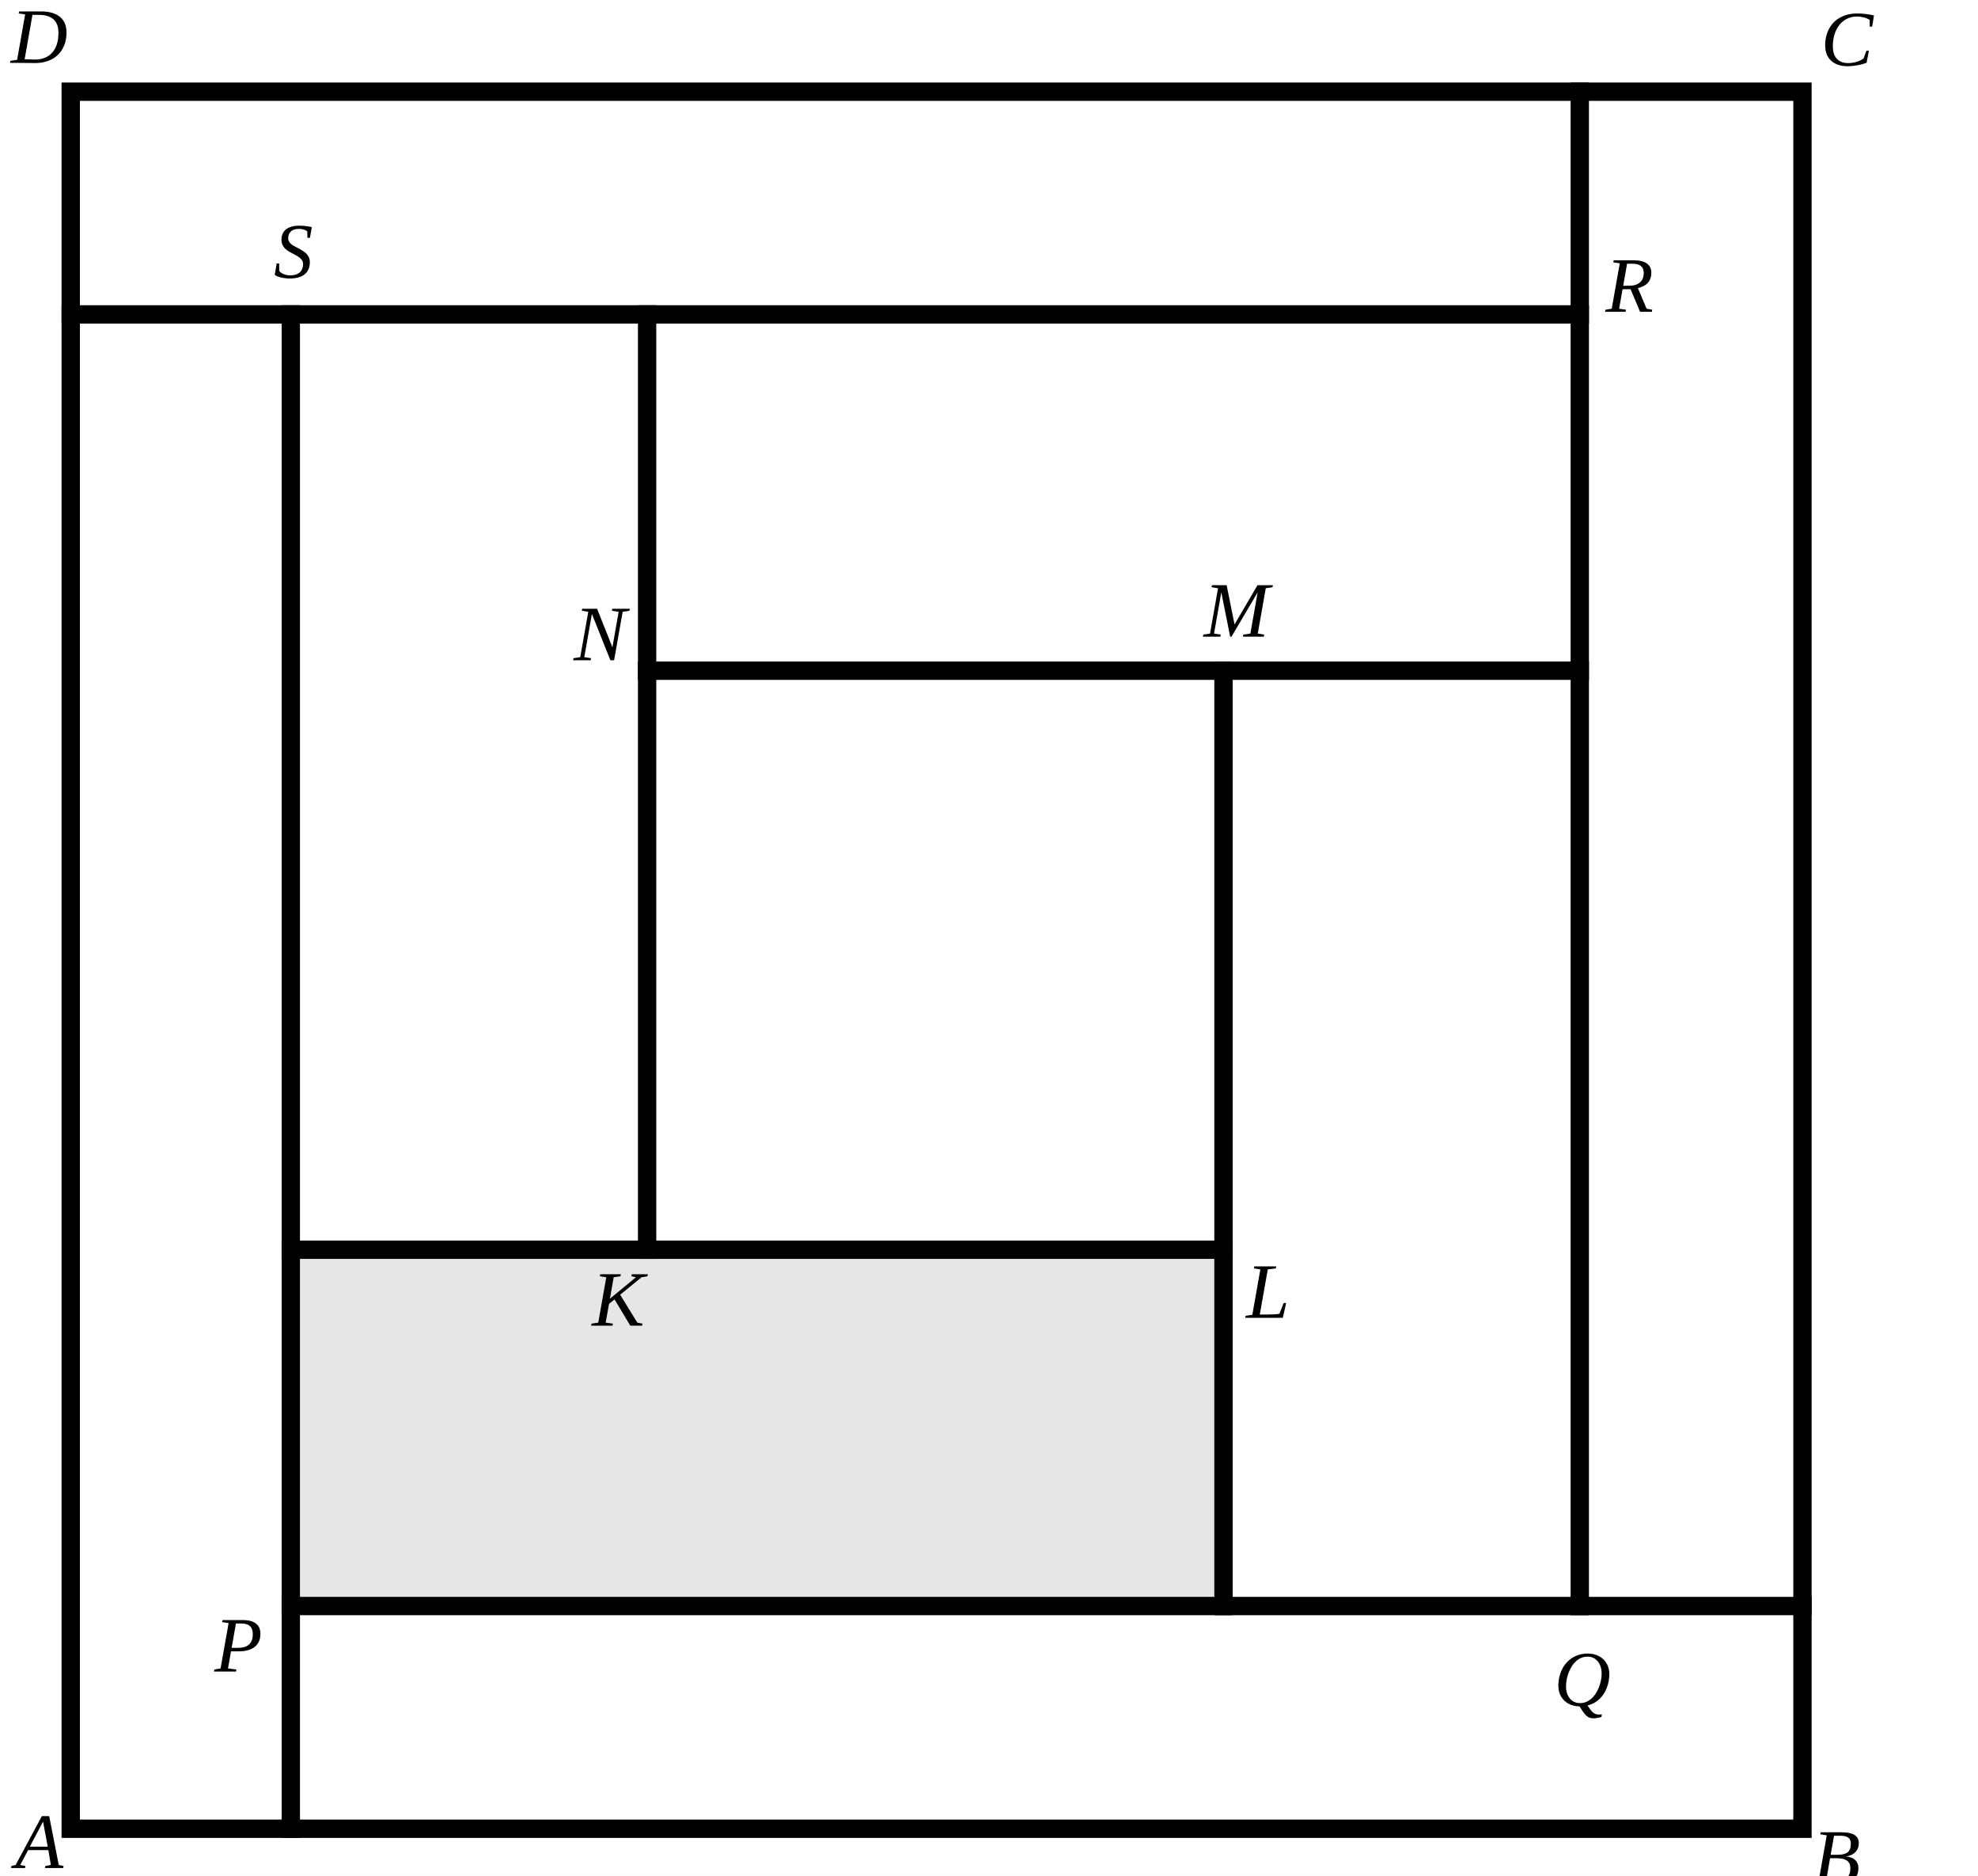
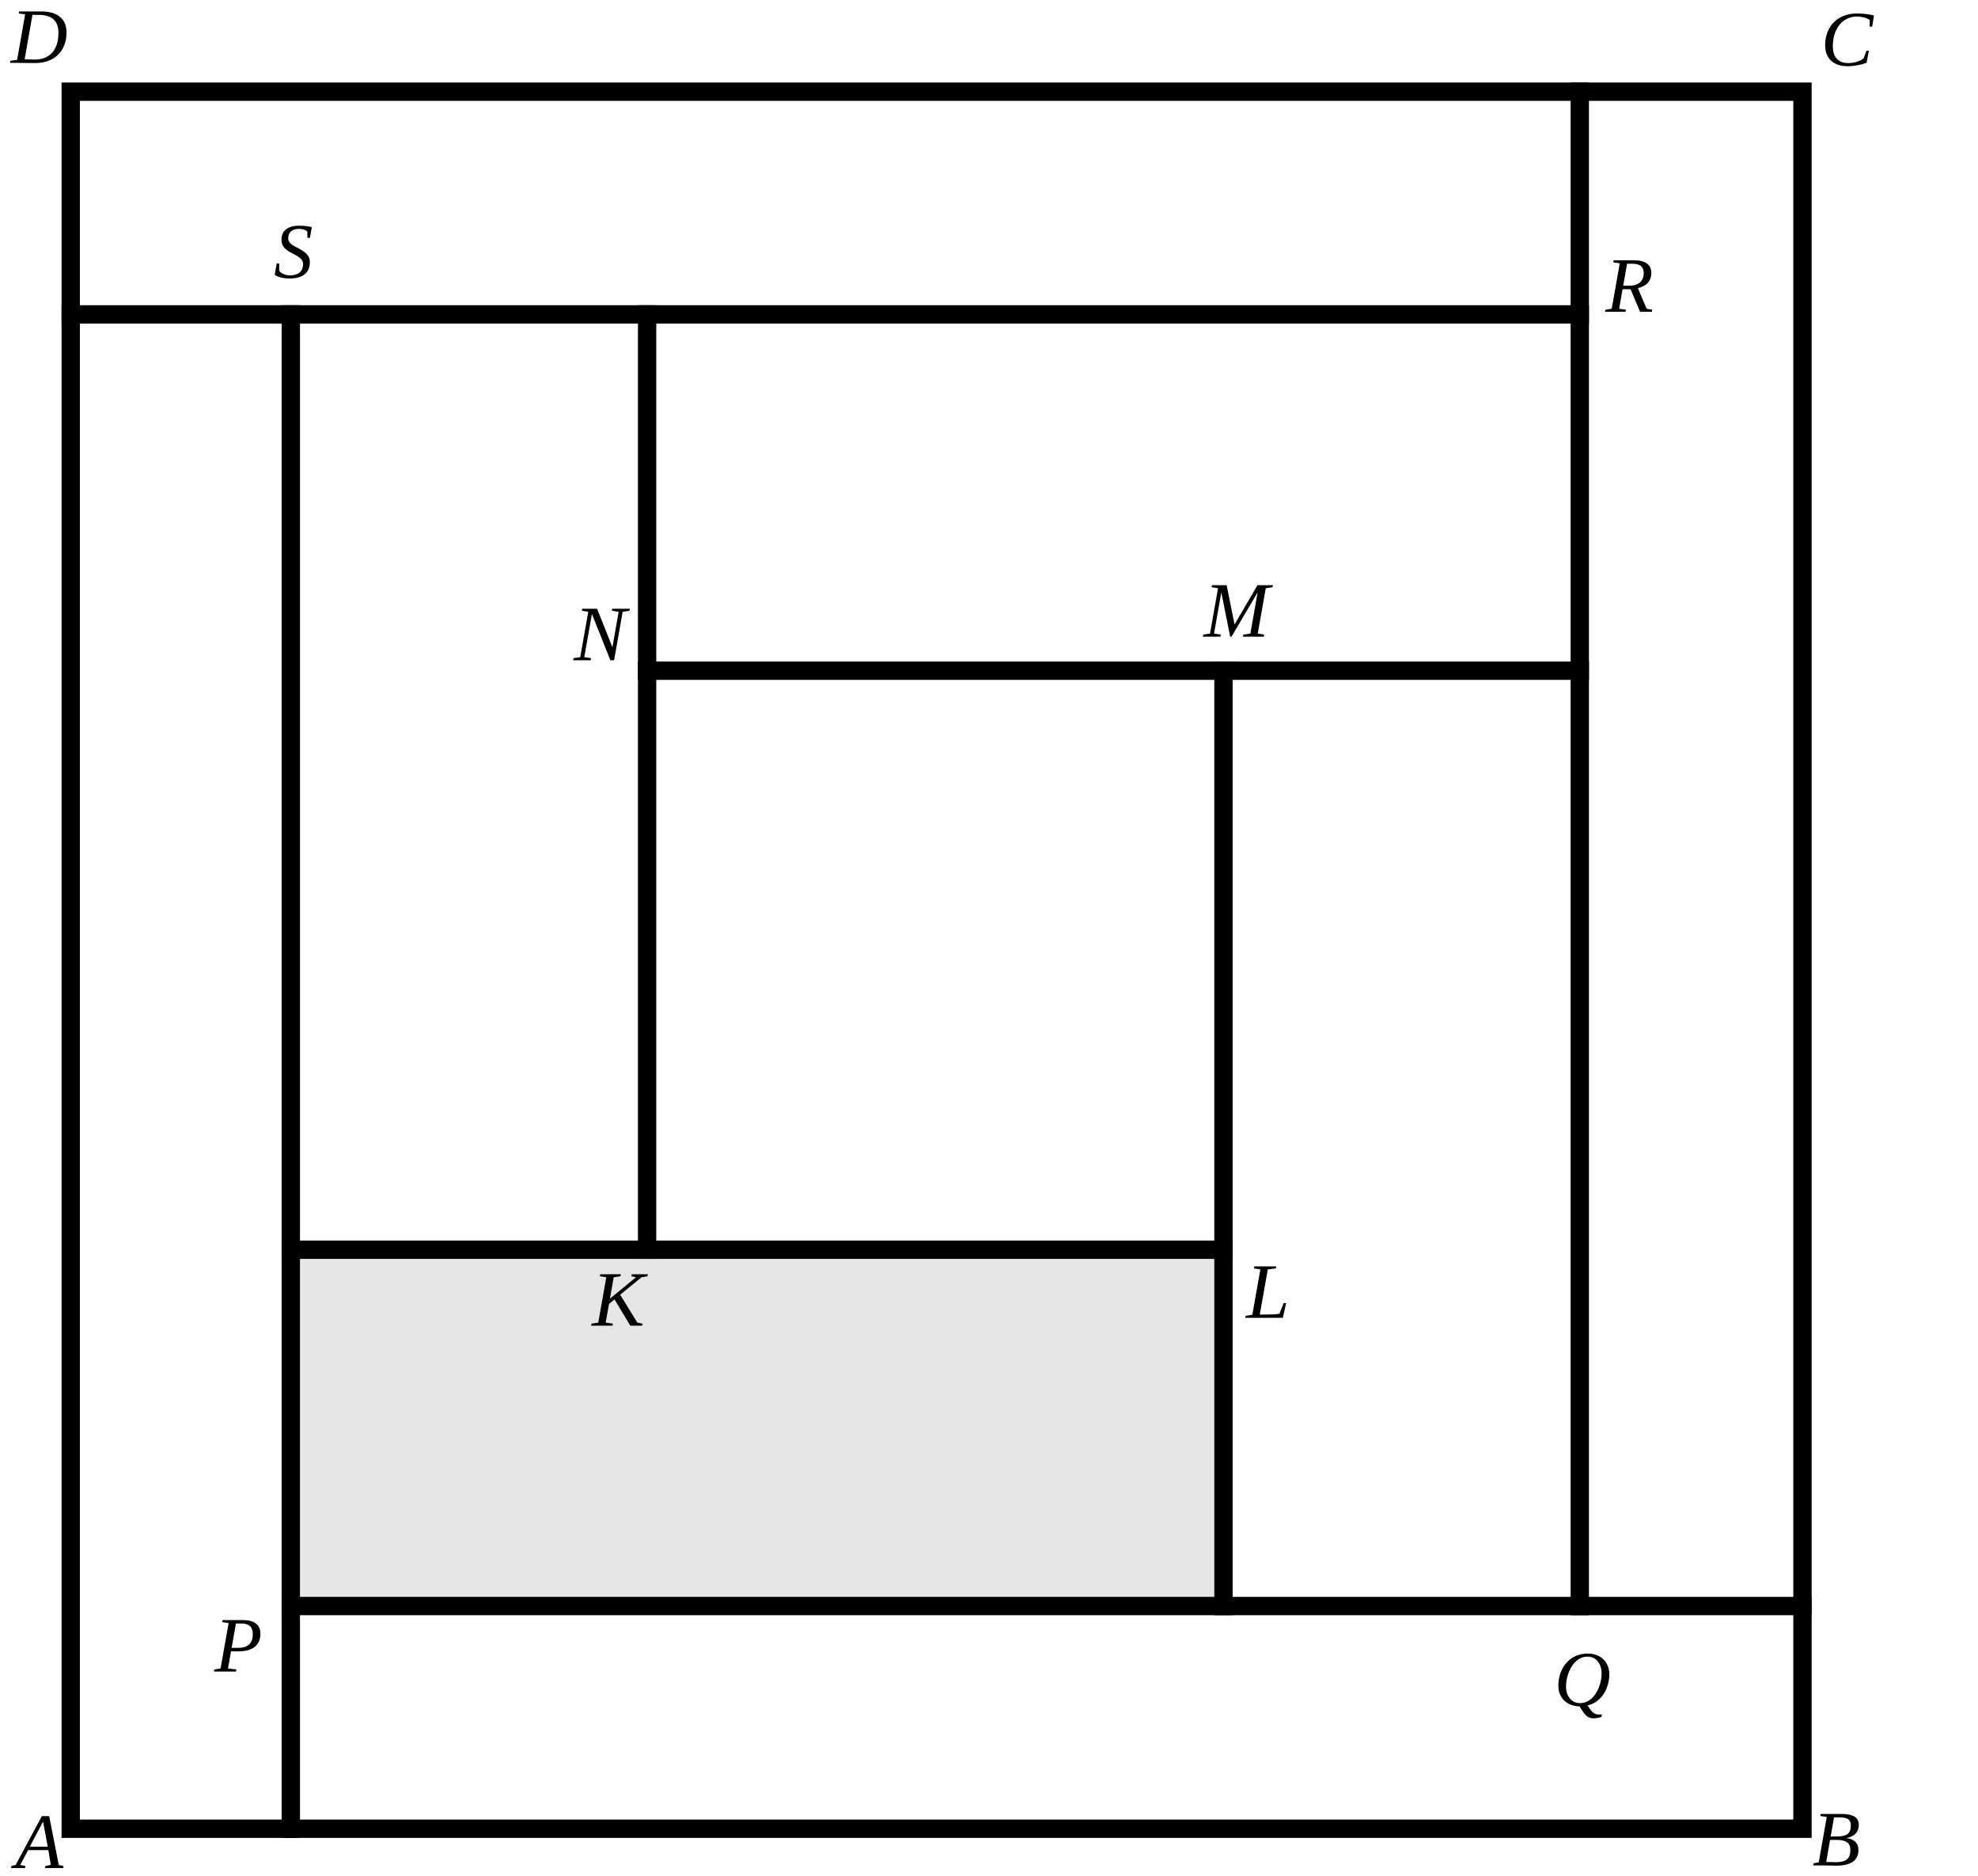
<svg xmlns="http://www.w3.org/2000/svg" width="755" height="716" viewBox="0 0 755 716">
  <rect width="755" height="716" fill="#fff" />
  <rect x="111" y="477" width="356" height="136" fill="#e6e6e6" />
  <g stroke="#000" stroke-width="7" fill="none" stroke-linecap="square">
    <rect x="27" y="35" width="661" height="663" />
    <line x1="27" y1="120" x2="603" y2="120" />
    <line x1="111" y1="120" x2="111" y2="698" />
    <line x1="247" y1="120" x2="247" y2="477" />
    <line x1="247" y1="256" x2="603" y2="256" />
    <line x1="467" y1="256" x2="467" y2="613" />
    <line x1="603" y1="35" x2="603" y2="613" />
    <line x1="111" y1="477" x2="467" y2="477" />
    <line x1="111" y1="613" x2="688" y2="613" />
  </g>
  <g font-family="Times New Roman,serif" font-style="italic" font-size="30" fill="#000">
    <text text-anchor="middle" x="15" y="24">D</text>
    <text text-anchor="middle" x="705" y="25">C</text>
    <text text-anchor="middle" x="112" y="106">S</text>
    <text text-anchor="middle" x="622" y="119">R</text>
    <text text-anchor="middle" x="229" y="252">N</text>
    <text text-anchor="middle" x="472" y="243">M</text>
    <text text-anchor="middle" x="236" y="506">K</text>
    <text text-anchor="middle" x="484" y="503">L</text>
    <text text-anchor="middle" x="91" y="638">P</text>
    <text text-anchor="middle" x="604" y="651">Q</text>
    <text text-anchor="middle" x="15" y="713">A</text>
-     <text text-anchor="middle" x="701" y="719">B</text>
+     <text text-anchor="middle" x="701" y="712">B</text>
  </g>
</svg>
